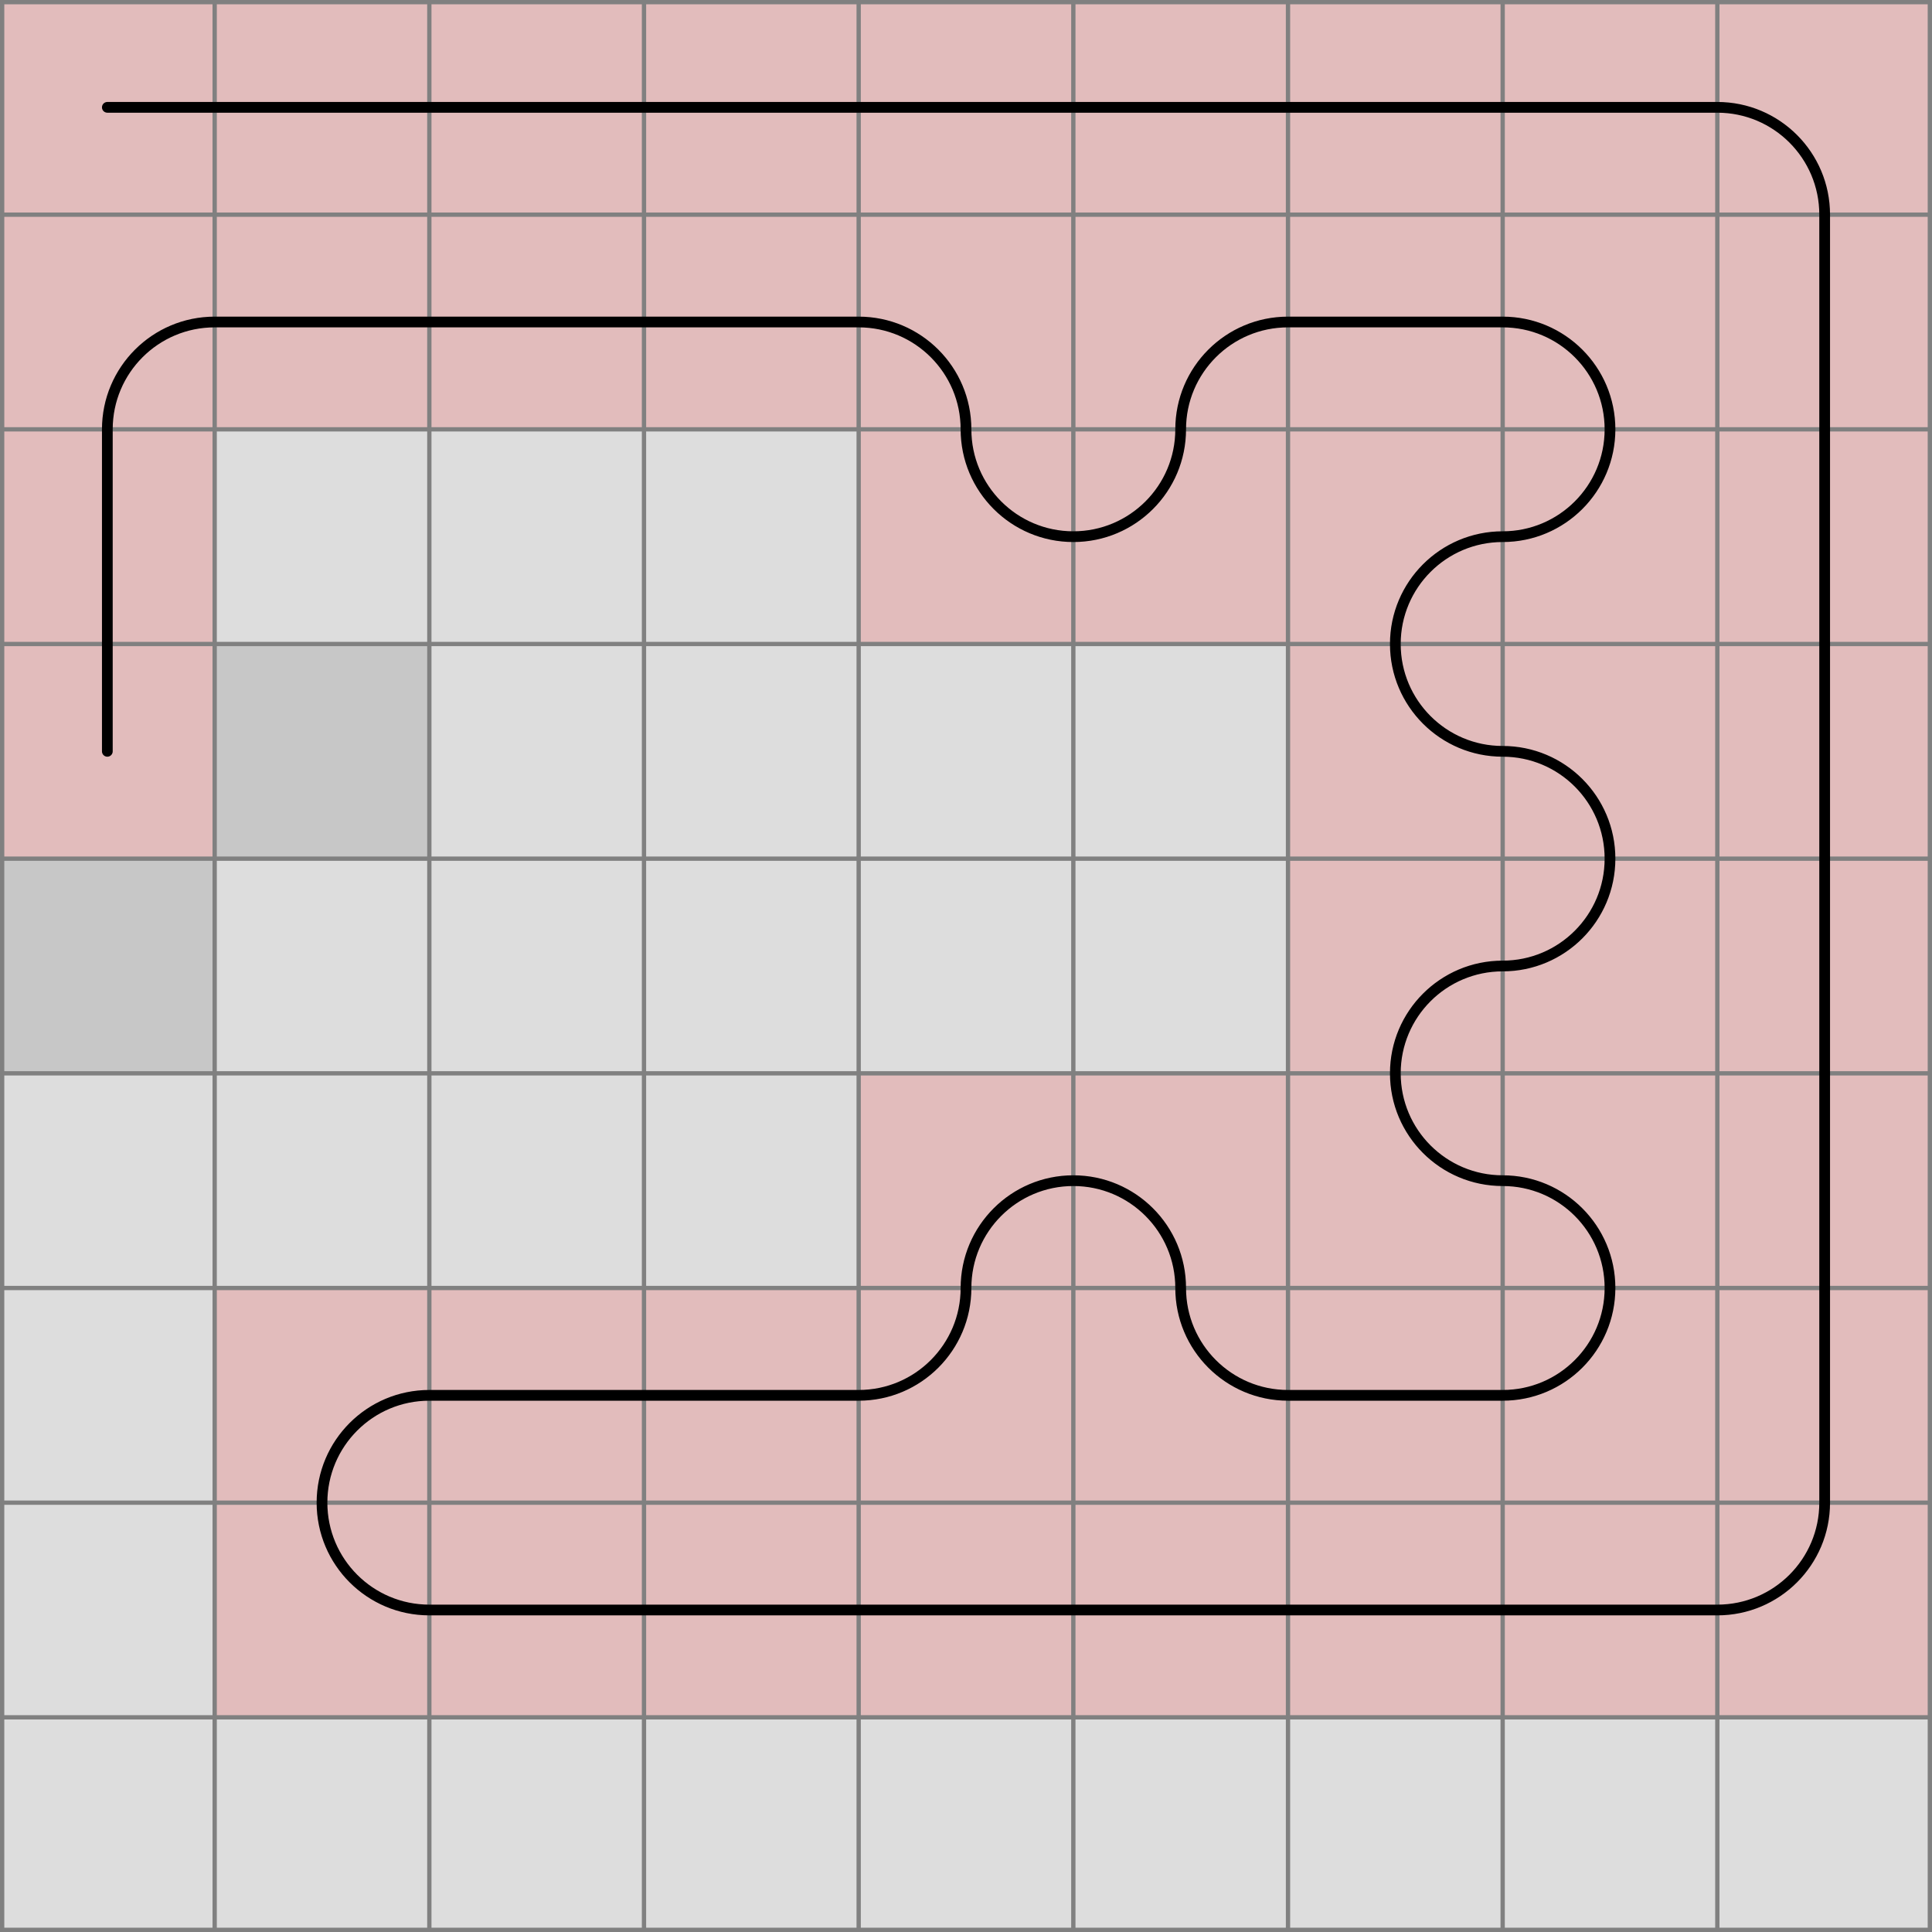
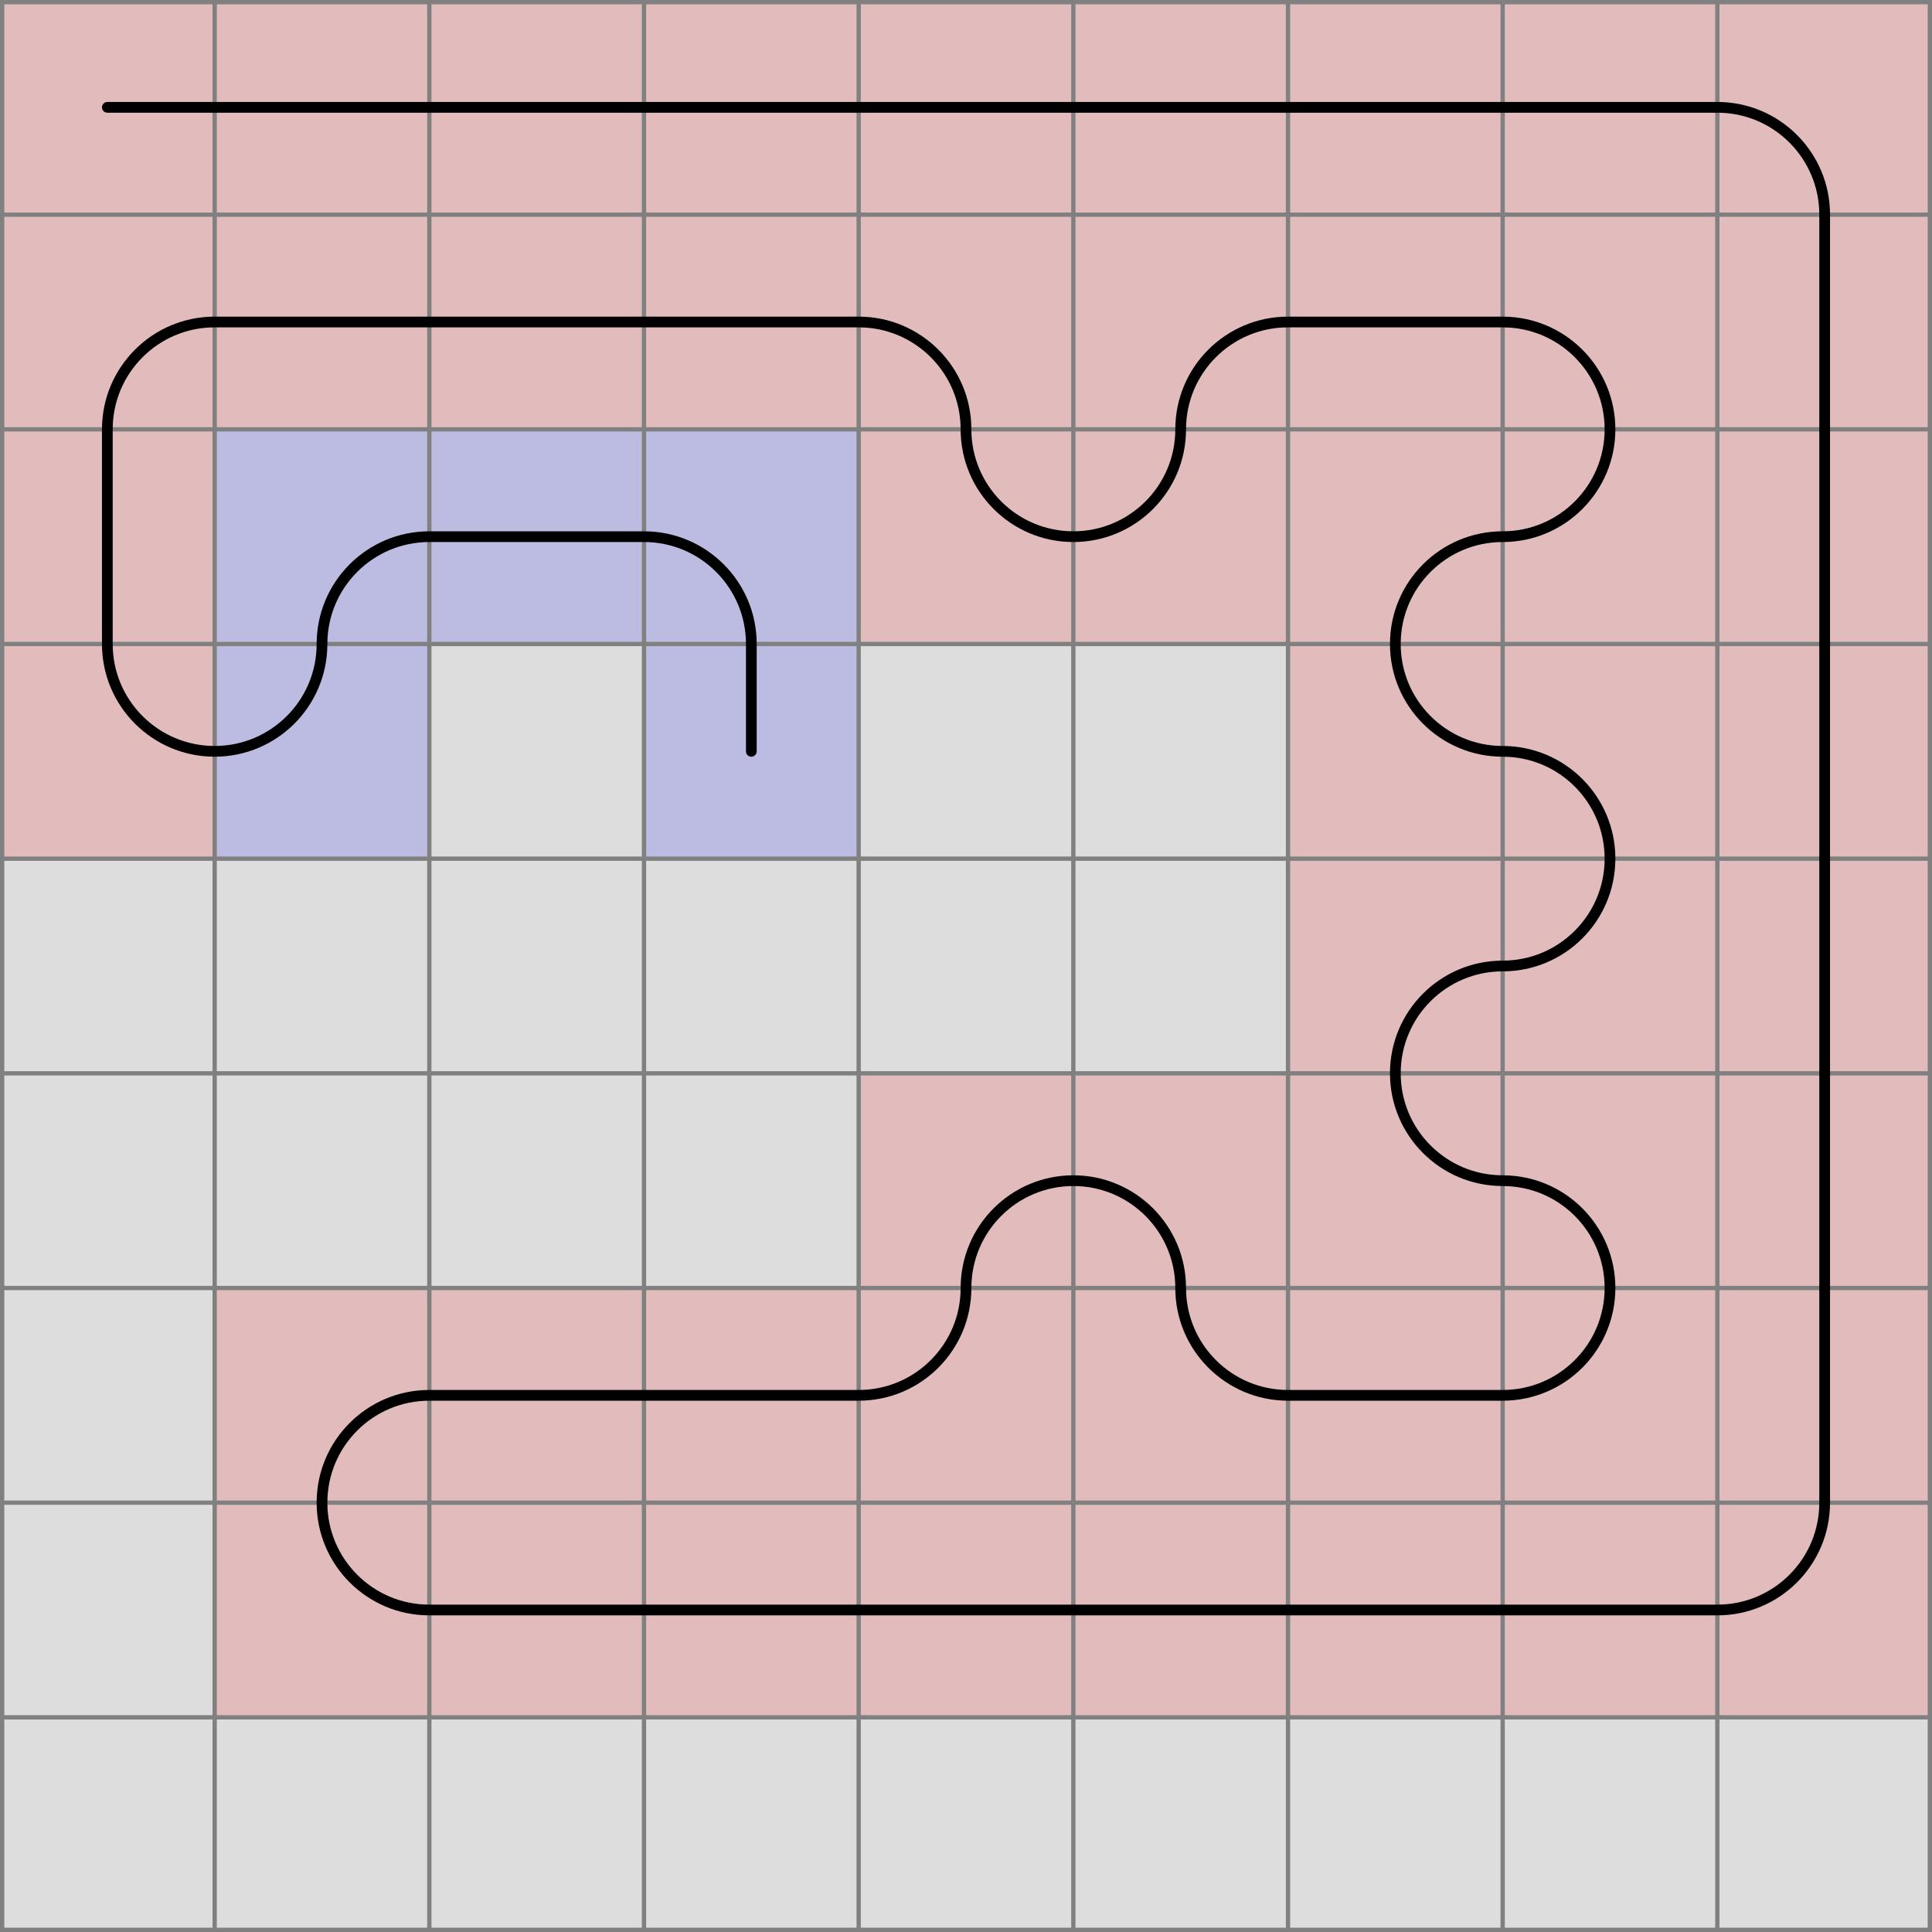
<svg xmlns="http://www.w3.org/2000/svg" viewBox="0 0 9 9">
  <path d="M0,0 h9 v9 h-9 z" fill="#dddddd" />
  <rect width="1" height="1" x="0" y="0" fill="#e2bcbc" fill-opacity="1" />
  <rect width="1" height="1" x="1" y="0" fill="#e2bcbc" fill-opacity="1" />
  <rect width="1" height="1" x="2" y="0" fill="#e2bcbc" fill-opacity="1" />
  <rect width="1" height="1" x="3" y="0" fill="#e2bcbc" fill-opacity="1" />
  <rect width="1" height="1" x="4" y="0" fill="#e2bcbc" fill-opacity="1" />
  <rect width="1" height="1" x="5" y="0" fill="#e2bcbc" fill-opacity="1" />
  <rect width="1" height="1" x="6" y="0" fill="#e2bcbc" fill-opacity="1" />
  <rect width="1" height="1" x="7" y="0" fill="#e2bcbc" fill-opacity="1" />
  <rect width="1" height="1" x="8" y="0" fill="#e2bcbc" fill-opacity="1" />
  <rect width="1" height="1" x="8" y="1" fill="#e2bcbc" fill-opacity="1" />
  <rect width="1" height="1" x="8" y="2" fill="#e2bcbc" fill-opacity="1" />
  <rect width="1" height="1" x="8" y="3" fill="#e2bcbc" fill-opacity="1" />
  <rect width="1" height="1" x="8" y="4" fill="#e2bcbc" fill-opacity="1" />
  <rect width="1" height="1" x="8" y="5" fill="#e2bcbc" fill-opacity="1" />
  <rect width="1" height="1" x="8" y="6" fill="#e2bcbc" fill-opacity="1" />
  <rect width="1" height="1" x="8" y="7" fill="#e2bcbc" fill-opacity="1" />
  <rect width="1" height="1" x="7" y="7" fill="#e2bcbc" fill-opacity="1" />
  <rect width="1" height="1" x="6" y="7" fill="#e2bcbc" fill-opacity="1" />
  <rect width="1" height="1" x="5" y="7" fill="#e2bcbc" fill-opacity="1" />
  <rect width="1" height="1" x="4" y="7" fill="#e2bcbc" fill-opacity="1" />
  <rect width="1" height="1" x="3" y="7" fill="#e2bcbc" fill-opacity="1" />
  <rect width="1" height="1" x="2" y="7" fill="#e2bcbc" fill-opacity="1" />
  <rect width="1" height="1" x="1" y="7" fill="#e2bcbc" fill-opacity="1" />
  <rect width="1" height="1" x="1" y="6" fill="#e2bcbc" fill-opacity="1" />
  <rect width="1" height="1" x="2" y="6" fill="#e2bcbc" fill-opacity="1" />
  <rect width="1" height="1" x="3" y="6" fill="#e2bcbc" fill-opacity="1" />
  <rect width="1" height="1" x="4" y="6" fill="#e2bcbc" fill-opacity="1" />
  <rect width="1" height="1" x="4" y="5" fill="#e2bcbc" fill-opacity="1" />
  <rect width="1" height="1" x="5" y="5" fill="#e2bcbc" fill-opacity="1" />
  <rect width="1" height="1" x="5" y="6" fill="#e2bcbc" fill-opacity="1" />
  <rect width="1" height="1" x="6" y="6" fill="#e2bcbc" fill-opacity="1" />
  <rect width="1" height="1" x="7" y="6" fill="#e2bcbc" fill-opacity="1" />
  <rect width="1" height="1" x="7" y="5" fill="#e2bcbc" fill-opacity="1" />
  <rect width="1" height="1" x="6" y="5" fill="#e2bcbc" fill-opacity="1" />
  <rect width="1" height="1" x="6" y="4" fill="#e2bcbc" fill-opacity="1" />
  <rect width="1" height="1" x="7" y="4" fill="#e2bcbc" fill-opacity="1" />
  <rect width="1" height="1" x="7" y="3" fill="#e2bcbc" fill-opacity="1" />
  <rect width="1" height="1" x="6" y="3" fill="#e2bcbc" fill-opacity="1" />
  <rect width="1" height="1" x="6" y="2" fill="#e2bcbc" fill-opacity="1" />
  <rect width="1" height="1" x="7" y="2" fill="#e2bcbc" fill-opacity="1" />
  <rect width="1" height="1" x="7" y="1" fill="#e2bcbc" fill-opacity="1" />
  <rect width="1" height="1" x="6" y="1" fill="#e2bcbc" fill-opacity="1" />
  <rect width="1" height="1" x="5" y="1" fill="#e2bcbc" fill-opacity="1" />
  <rect width="1" height="1" x="5" y="2" fill="#e2bcbc" fill-opacity="1" />
  <rect width="1" height="1" x="4" y="2" fill="#e2bcbc" fill-opacity="1" />
  <rect width="1" height="1" x="4" y="1" fill="#e2bcbc" fill-opacity="1" />
  <rect width="1" height="1" x="3" y="1" fill="#e2bcbc" fill-opacity="1" />
  <rect width="1" height="1" x="2" y="1" fill="#e2bcbc" fill-opacity="1" />
  <rect width="1" height="1" x="1" y="1" fill="#e2bcbc" fill-opacity="1" />
  <rect width="1" height="1" x="0" y="1" fill="#e2bcbc" fill-opacity="1" />
  <rect width="1" height="1" x="0" y="2" fill="#e2bcbc" fill-opacity="1" />
  <rect width="1" height="1" x="0" y="3" fill="#e2bcbc" fill-opacity="1" />
-   <rect width="1" height="1" x="0" y="4" fill="#000000" fill-opacity="0.1" />
-   <rect width="1" height="1" x="1" y="3" fill="#000000" fill-opacity="0.1" />
+   <rect width="1" height="1" x="1" y="3" fill="#bcbce2" fill-opacity="1" />
+   <rect width="1" height="1" x="1" y="2" fill="#bcbce2" fill-opacity="1" />
+   <rect width="1" height="1" x="2" y="2" fill="#bcbce2" fill-opacity="1" />
+   <rect width="1" height="1" x="3" y="2" fill="#bcbce2" fill-opacity="1" />
+   <rect width="1" height="1" x="3" y="3" fill="#bcbce2" fill-opacity="1" />
  <path fill="transparent" stroke="gray" stroke-width="0.02" d="M 0.01 0 v 9" />
  <path fill="transparent" stroke="gray" stroke-width="0.02" d="M 0 0.01 h 9" />
  <path fill="transparent" stroke="gray" stroke-width="0.02" d="M 1 0 v 9" />
  <path fill="transparent" stroke="gray" stroke-width="0.02" d="M 0 1 h 9" />
  <path fill="transparent" stroke="gray" stroke-width="0.02" d="M 2 0 v 9" />
  <path fill="transparent" stroke="gray" stroke-width="0.02" d="M 0 2 h 9" />
  <path fill="transparent" stroke="gray" stroke-width="0.02" d="M 3 0 v 9" />
  <path fill="transparent" stroke="gray" stroke-width="0.02" d="M 0 3 h 9" />
  <path fill="transparent" stroke="gray" stroke-width="0.02" d="M 4 0 v 9" />
  <path fill="transparent" stroke="gray" stroke-width="0.02" d="M 0 4 h 9" />
  <path fill="transparent" stroke="gray" stroke-width="0.02" d="M 5 0 v 9" />
  <path fill="transparent" stroke="gray" stroke-width="0.02" d="M 0 5 h 9" />
  <path fill="transparent" stroke="gray" stroke-width="0.02" d="M 6 0 v 9" />
  <path fill="transparent" stroke="gray" stroke-width="0.02" d="M 0 6 h 9" />
  <path fill="transparent" stroke="gray" stroke-width="0.02" d="M 7 0 v 9" />
  <path fill="transparent" stroke="gray" stroke-width="0.02" d="M 0 7 h 9" />
  <path fill="transparent" stroke="gray" stroke-width="0.02" d="M 8 0 v 9" />
  <path fill="transparent" stroke="gray" stroke-width="0.02" d="M 0 8 h 9" />
  <path fill="transparent" stroke="gray" stroke-width="0.02" d="M 8.99 0 v 9" />
  <path fill="transparent" stroke="gray" stroke-width="0.02" d="M 0 8.99 h 9" />
-   <path d="M 0.5 0.5 L 1 0.5 L 2 0.5 L 3 0.5 L 4 0.5 L 5 0.5 L 6 0.5 L 7 0.5 L 8 0.5 A 0.5 0.5 0 0 1 8.5 1 L 8.5 2 L 8.5 3 L 8.5 4 L 8.5 5 L 8.5 6 L 8.5 7 A 0.5 0.5 0 0 1 8 7.5 L 7 7.5 L 6 7.5 L 5 7.5 L 4 7.5 L 3 7.5 L 2 7.5 A 0.5 0.5 0 0 1 1.5 7 A 0.5 0.5 0 0 1 2 6.5 L 3 6.5 L 4 6.5 A 0.5 0.5 0 0 0 4.5 6 A 0.5 0.5 0 0 1 5 5.5 A 0.5 0.5 0 0 1 5.5 6 A 0.5 0.5 0 0 0 6 6.5 L 7 6.5 A 0.5 0.5 0 0 0 7.5 6 A 0.5 0.5 0 0 0 7 5.5 A 0.5 0.5 0 0 1 6.5 5 A 0.5 0.5 0 0 1 7 4.5 A 0.5 0.5 0 0 0 7.5 4 A 0.5 0.5 0 0 0 7 3.5 A 0.5 0.5 0 0 1 6.5 3 A 0.5 0.5 0 0 1 7 2.5 A 0.5 0.5 0 0 0 7.5 2 A 0.5 0.5 0 0 0 7 1.5 L 6 1.5 A 0.5 0.5 0 0 0 5.5 2 A 0.5 0.5 0 0 1 5 2.5 A 0.5 0.5 0 0 1 4.5 2 A 0.5 0.5 0 0 0 4 1.5 L 3 1.5 L 2 1.5 L 1 1.5 A 0.5 0.5 0 0 0 0.5 2 L 0.5 3 L 0.5 3.5" fill="white" fill-opacity="0" stroke="black" stroke-width="0.05" stroke-linecap="round" />
+   <path d="M 0.5 0.5 L 1 0.5 L 2 0.5 L 3 0.5 L 4 0.5 L 5 0.5 L 6 0.5 L 7 0.5 L 8 0.5 A 0.5 0.5 0 0 1 8.5 1 L 8.5 2 L 8.5 3 L 8.5 4 L 8.5 5 L 8.5 6 L 8.5 7 A 0.5 0.5 0 0 1 8 7.5 L 7 7.5 L 6 7.5 L 5 7.5 L 4 7.5 L 3 7.5 L 2 7.5 A 0.5 0.5 0 0 1 1.5 7 A 0.5 0.5 0 0 1 2 6.5 L 3 6.5 L 4 6.5 A 0.5 0.5 0 0 0 4.5 6 A 0.5 0.5 0 0 1 5 5.5 A 0.5 0.5 0 0 1 5.5 6 A 0.5 0.5 0 0 0 6 6.5 L 7 6.5 A 0.5 0.5 0 0 0 7.5 6 A 0.5 0.5 0 0 0 7 5.5 A 0.5 0.5 0 0 1 6.5 5 A 0.5 0.5 0 0 1 7 4.5 A 0.5 0.5 0 0 0 7.5 4 A 0.5 0.5 0 0 0 7 3.5 A 0.5 0.5 0 0 1 6.5 3 A 0.5 0.5 0 0 1 7 2.5 A 0.5 0.5 0 0 0 7.5 2 A 0.5 0.5 0 0 0 7 1.5 L 6 1.5 A 0.5 0.5 0 0 0 5.5 2 A 0.5 0.5 0 0 1 5 2.5 A 0.5 0.5 0 0 1 4.5 2 A 0.5 0.5 0 0 0 4 1.5 L 3 1.5 L 2 1.5 L 1 1.5 A 0.5 0.5 0 0 0 0.5 2 L 0.5 3 A 0.5 0.5 0 0 0 1 3.5 A 0.5 0.5 0 0 0 1.5 3 A 0.5 0.5 0 0 1 2 2.5 L 3 2.5 A 0.5 0.5 0 0 1 3.5 3 L 3.5 3.5" fill="white" fill-opacity="0" stroke="black" stroke-width="0.05" stroke-linecap="round" />
</svg>
